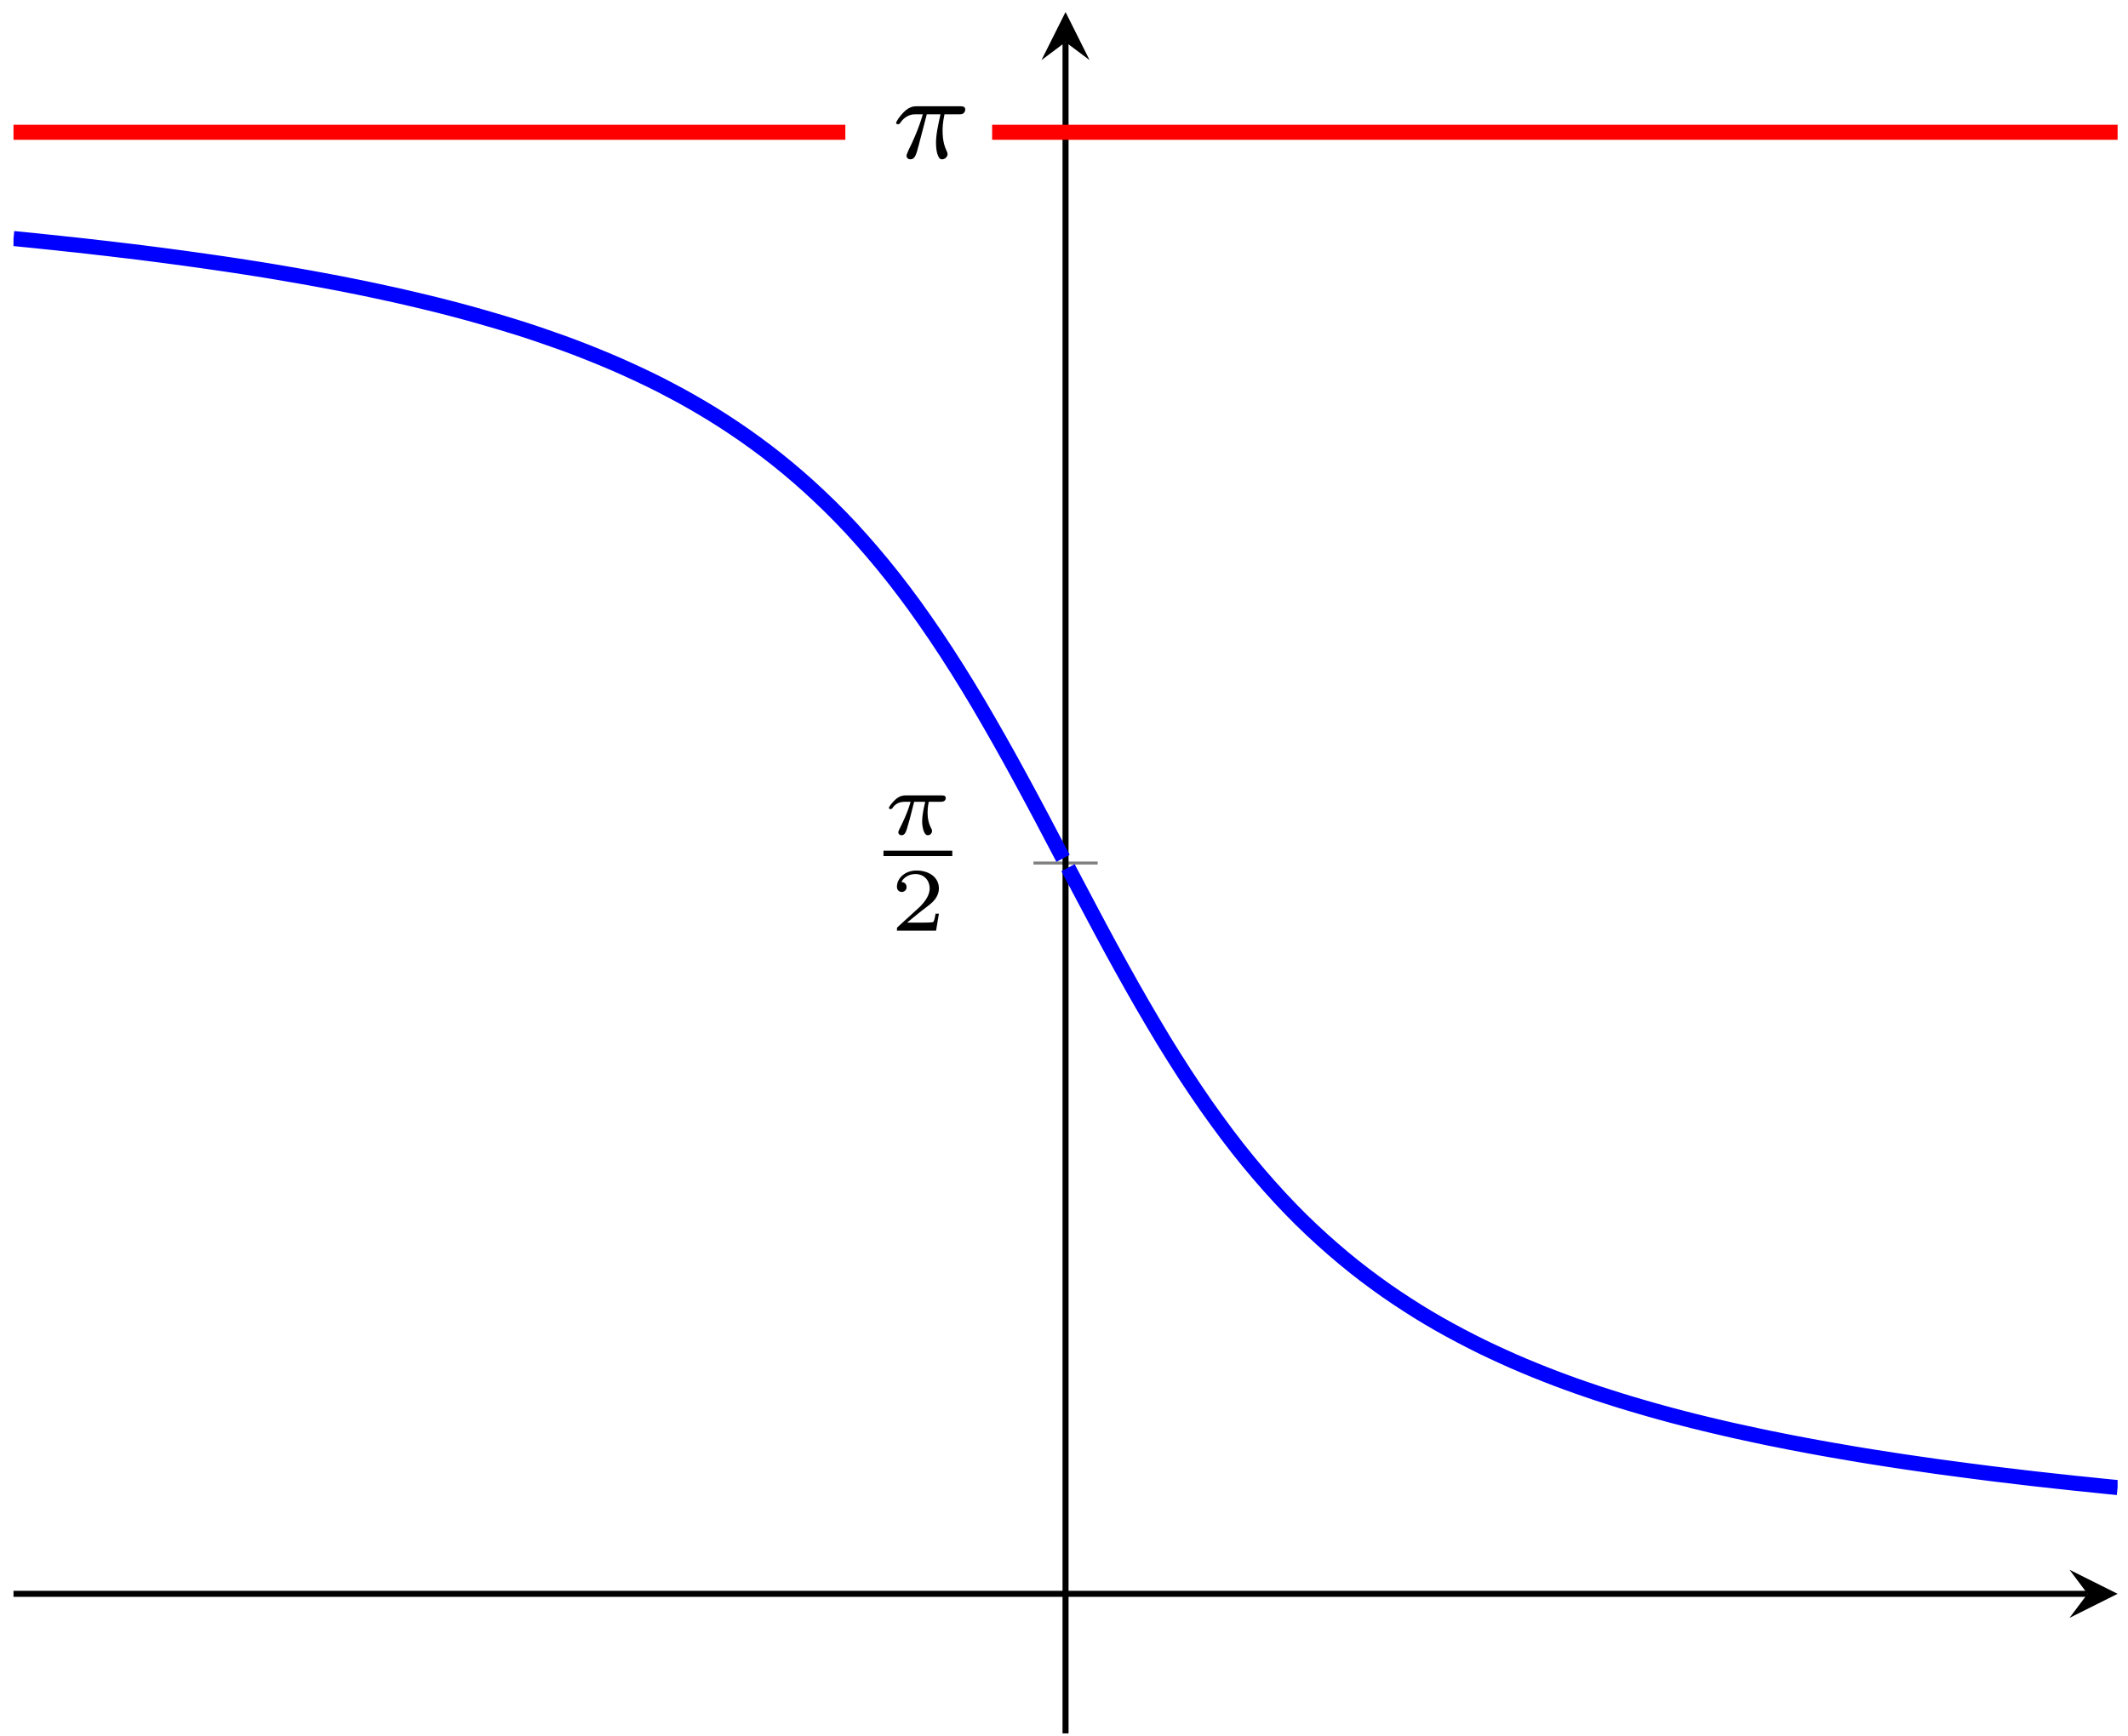
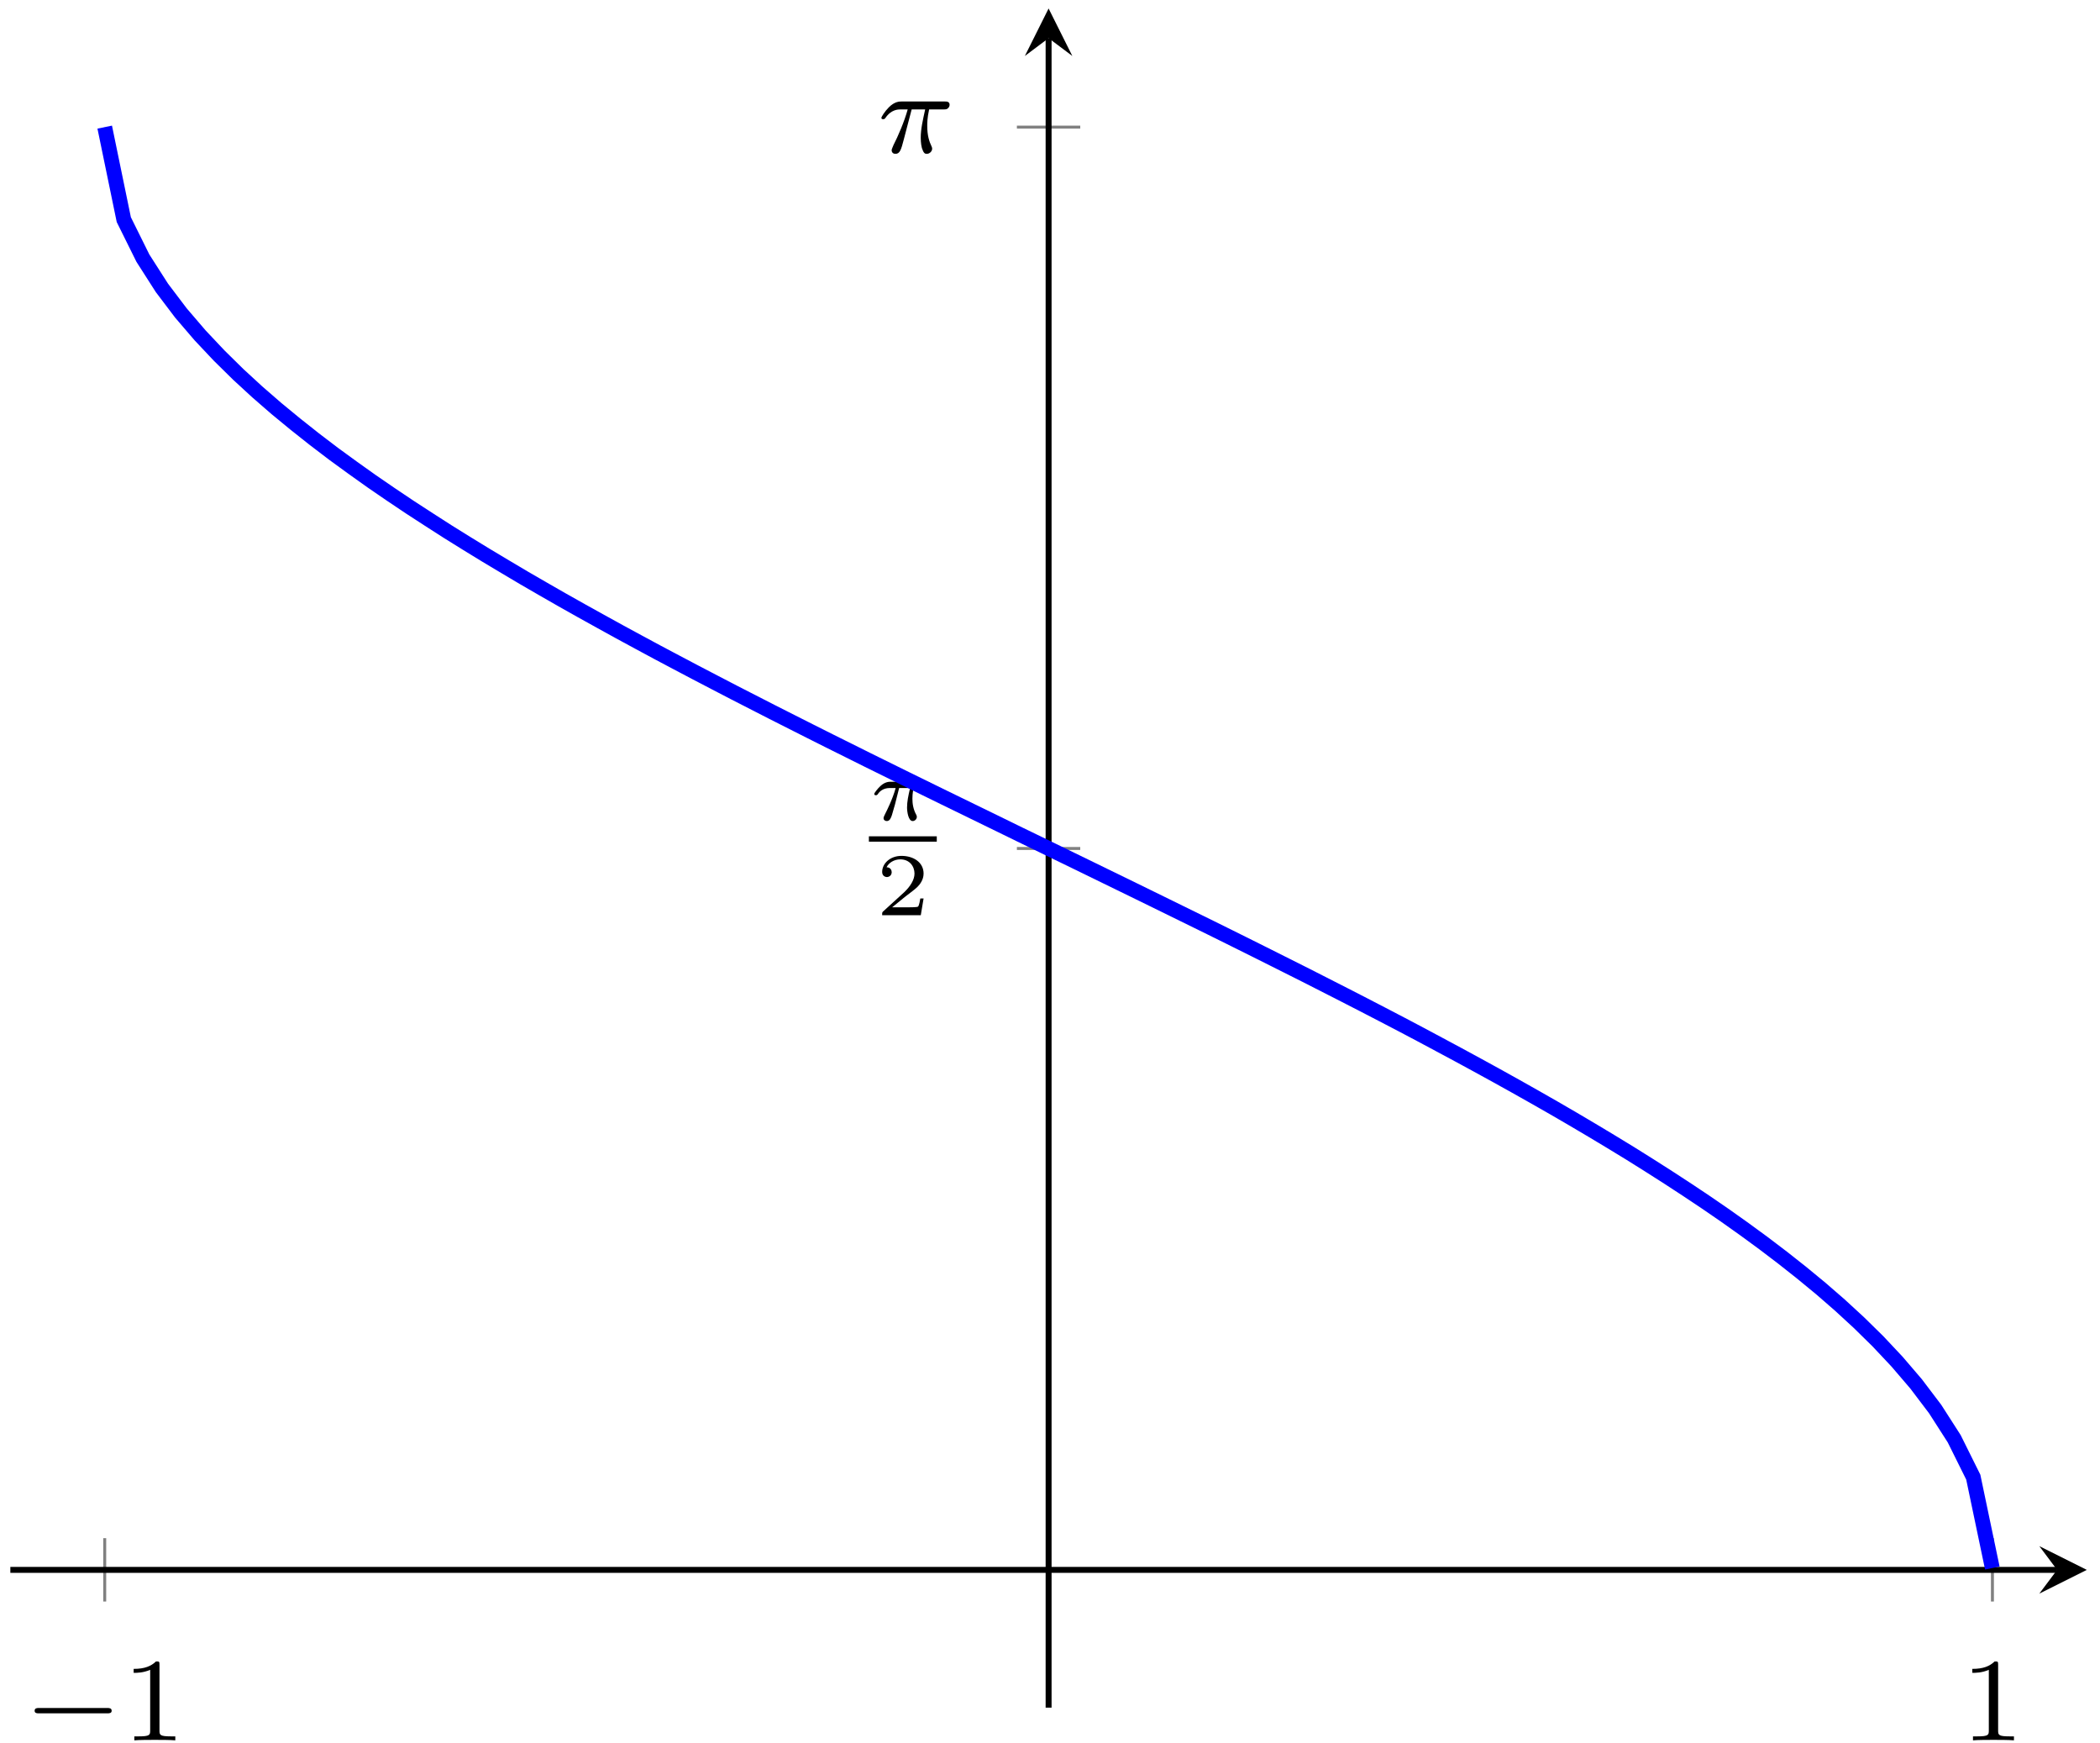
- <svg xmlns="http://www.w3.org/2000/svg" xmlns:xlink="http://www.w3.org/1999/xlink" width="141pt" height="115pt" viewBox="0 0 141 115" version="1.1">
+ <svg xmlns="http://www.w3.org/2000/svg" xmlns:xlink="http://www.w3.org/1999/xlink" width="141pt" height="117pt" viewBox="0 0 141 117" version="1.1">
  <defs>
    <g>
      <symbol overflow="visible" id="glyph0-0">
        <path style="stroke:none;" d="" />
      </symbol>
      <symbol overflow="visible" id="glyph0-1">
-         <path style="stroke:none;" d="M 2.031 -2.156 L 2.766 -2.156 C 2.641 -1.625 2.562 -1.234 2.562 -0.844 C 2.562 -0.547 2.656 0.062 2.938 0.062 C 3.094 0.062 3.219 -0.078 3.219 -0.219 C 3.219 -0.266 3.203 -0.312 3.188 -0.344 C 2.969 -0.734 2.922 -1.125 2.922 -1.438 C 2.922 -1.531 2.922 -1.797 3 -2.156 L 3.797 -2.156 C 3.859 -2.156 4.125 -2.156 4.125 -2.406 C 4.125 -2.578 3.953 -2.578 3.859 -2.578 L 1.469 -2.578 C 1.359 -2.578 1.078 -2.578 0.766 -2.281 C 0.578 -2.109 0.359 -1.812 0.359 -1.766 C 0.359 -1.672 0.438 -1.672 0.469 -1.672 C 0.531 -1.672 0.547 -1.688 0.594 -1.734 C 0.688 -1.891 0.922 -2.156 1.406 -2.156 L 1.797 -2.156 C 1.594 -1.406 1.188 -0.609 1.109 -0.453 C 1.062 -0.359 0.984 -0.203 0.984 -0.141 C 0.984 -0.016 1.078 0.062 1.203 0.062 C 1.406 0.062 1.484 -0.156 1.547 -0.344 C 1.656 -0.719 1.656 -0.734 1.75 -1.047 Z M 2.031 -2.156 " />
+         <path style="stroke:none;" d="M 5.562 -1.812 C 5.703 -1.812 5.875 -1.812 5.875 -1.984 C 5.875 -2.172 5.703 -2.172 5.562 -2.172 L 1 -2.172 C 0.875 -2.172 0.703 -2.172 0.703 -1.984 C 0.703 -1.812 0.875 -1.812 1 -1.812 Z M 5.562 -1.812 " />
      </symbol>
      <symbol overflow="visible" id="glyph1-0">
        <path style="stroke:none;" d="" />
      </symbol>
      <symbol overflow="visible" id="glyph1-1">
-         <path style="stroke:none;" d="M 3.219 -1.125 L 3 -1.125 C 2.984 -1.031 2.922 -0.641 2.844 -0.578 C 2.797 -0.531 2.312 -0.531 2.219 -0.531 L 1.109 -0.531 L 1.875 -1.156 C 2.078 -1.328 2.609 -1.703 2.797 -1.891 C 2.969 -2.062 3.219 -2.375 3.219 -2.797 C 3.219 -3.547 2.547 -3.984 1.734 -3.984 C 0.969 -3.984 0.438 -3.469 0.438 -2.906 C 0.438 -2.609 0.688 -2.562 0.75 -2.562 C 0.906 -2.562 1.078 -2.672 1.078 -2.891 C 1.078 -3.016 1 -3.219 0.734 -3.219 C 0.875 -3.516 1.234 -3.75 1.656 -3.75 C 2.281 -3.75 2.609 -3.281 2.609 -2.797 C 2.609 -2.375 2.328 -1.938 1.922 -1.547 L 0.5 -0.25 C 0.438 -0.188 0.438 -0.188 0.438 0 L 3.031 0 Z M 3.219 -1.125 " />
+         <path style="stroke:none;" d="M 2.5 -5.078 C 2.5 -5.297 2.484 -5.297 2.266 -5.297 C 1.938 -4.984 1.516 -4.797 0.766 -4.797 L 0.766 -4.531 C 0.984 -4.531 1.406 -4.531 1.875 -4.734 L 1.875 -0.656 C 1.875 -0.359 1.844 -0.266 1.094 -0.266 L 0.812 -0.266 L 0.812 0 C 1.141 -0.031 1.828 -0.031 2.188 -0.031 C 2.547 -0.031 3.234 -0.031 3.562 0 L 3.562 -0.266 L 3.281 -0.266 C 2.531 -0.266 2.5 -0.359 2.5 -0.656 Z M 2.5 -5.078 " />
      </symbol>
      <symbol overflow="visible" id="glyph2-0">
        <path style="stroke:none;" d="" />
      </symbol>
      <symbol overflow="visible" id="glyph2-1">
+         <path style="stroke:none;" d="M 2.031 -2.156 L 2.766 -2.156 C 2.641 -1.625 2.562 -1.234 2.562 -0.844 C 2.562 -0.547 2.656 0.062 2.938 0.062 C 3.094 0.062 3.219 -0.078 3.219 -0.219 C 3.219 -0.266 3.203 -0.312 3.188 -0.344 C 2.969 -0.734 2.922 -1.125 2.922 -1.438 C 2.922 -1.531 2.922 -1.797 3 -2.156 L 3.797 -2.156 C 3.859 -2.156 4.125 -2.156 4.125 -2.406 C 4.125 -2.578 3.953 -2.578 3.859 -2.578 L 1.469 -2.578 C 1.359 -2.578 1.078 -2.578 0.766 -2.281 C 0.578 -2.109 0.359 -1.812 0.359 -1.766 C 0.359 -1.672 0.438 -1.672 0.469 -1.672 C 0.531 -1.672 0.547 -1.688 0.594 -1.734 C 0.688 -1.891 0.922 -2.156 1.406 -2.156 L 1.797 -2.156 C 1.594 -1.406 1.188 -0.609 1.109 -0.453 C 1.062 -0.359 0.984 -0.203 0.984 -0.141 C 0.984 -0.016 1.078 0.062 1.203 0.062 C 1.406 0.062 1.484 -0.156 1.547 -0.344 C 1.656 -0.719 1.656 -0.734 1.75 -1.047 Z M 2.031 -2.156 " />
+       </symbol>
+       <symbol overflow="visible" id="glyph3-0">
+         <path style="stroke:none;" d="" />
+       </symbol>
+       <symbol overflow="visible" id="glyph3-1">
+         <path style="stroke:none;" d="M 3.219 -1.125 L 3 -1.125 C 2.984 -1.031 2.922 -0.641 2.844 -0.578 C 2.797 -0.531 2.312 -0.531 2.219 -0.531 L 1.109 -0.531 L 1.875 -1.156 C 2.078 -1.328 2.609 -1.703 2.797 -1.891 C 2.969 -2.062 3.219 -2.375 3.219 -2.797 C 3.219 -3.547 2.547 -3.984 1.734 -3.984 C 0.969 -3.984 0.438 -3.469 0.438 -2.906 C 0.438 -2.609 0.688 -2.562 0.75 -2.562 C 0.906 -2.562 1.078 -2.672 1.078 -2.891 C 1.078 -3.016 1 -3.219 0.734 -3.219 C 0.875 -3.516 1.234 -3.75 1.656 -3.75 C 2.281 -3.75 2.609 -3.281 2.609 -2.797 C 2.609 -2.375 2.328 -1.938 1.922 -1.547 L 0.5 -0.25 C 0.438 -0.188 0.438 -0.188 0.438 0 L 3.031 0 Z M 3.219 -1.125 " />
+       </symbol>
+       <symbol overflow="visible" id="glyph4-0">
+         <path style="stroke:none;" d="" />
+       </symbol>
+       <symbol overflow="visible" id="glyph4-1">
        <path style="stroke:none;" d="M 2.266 -2.906 L 3.172 -2.906 C 3.016 -2.188 2.875 -1.594 2.875 -1 C 2.875 -0.953 2.875 -0.609 2.953 -0.312 C 3.062 0.016 3.141 0.078 3.281 0.078 C 3.453 0.078 3.641 -0.078 3.641 -0.266 C 3.641 -0.312 3.641 -0.328 3.609 -0.406 C 3.438 -0.766 3.312 -1.156 3.312 -1.812 C 3.312 -1.984 3.312 -2.328 3.438 -2.906 L 4.406 -2.906 C 4.531 -2.906 4.609 -2.906 4.688 -2.969 C 4.797 -3.062 4.812 -3.156 4.812 -3.219 C 4.812 -3.438 4.609 -3.438 4.484 -3.438 L 1.609 -3.438 C 1.438 -3.438 1.125 -3.438 0.734 -3.047 C 0.453 -2.766 0.234 -2.406 0.234 -2.344 C 0.234 -2.266 0.281 -2.25 0.344 -2.25 C 0.438 -2.25 0.453 -2.266 0.5 -2.328 C 0.891 -2.906 1.359 -2.906 1.531 -2.906 L 2 -2.906 C 1.766 -2.062 1.344 -1.094 1.047 -0.516 C 1 -0.391 0.922 -0.234 0.922 -0.172 C 0.922 0 1.047 0.078 1.172 0.078 C 1.484 0.078 1.562 -0.219 1.734 -0.875 Z M 2.266 -2.906 " />
      </symbol>
    </g>
    <clipPath id="clip1">
-       <path d="M 0.895 1 L 85 1 L 85 71 L 0.895 71 Z M 0.895 1 " />
-     </clipPath>
-     <clipPath id="clip2">
-       <path d="M 56 43 L 140.312 43 L 140.312 113 L 56 113 Z M 56 43 " />
-     </clipPath>
-     <clipPath id="clip3">
-       <path d="M 65 8 L 140.312 8 L 140.312 10 L 65 10 Z M 65 8 " />
-     </clipPath>
-     <clipPath id="clip4">
-       <path d="M 0.895 8 L 57 8 L 57 10 L 0.895 10 Z M 0.895 8 " />
+       <path d="M 0.695 0.57 L 140.113 0.57 L 140.113 114.656 L 0.695 114.656 Z M 0.695 0.57 " />
    </clipPath>
  </defs>
  <g id="surface1">
-     <path style="fill:none;stroke-width:0.199;stroke-linecap:butt;stroke-linejoin:miter;stroke:rgb(50%,50%,50%);stroke-opacity:1;stroke-miterlimit:10;" d="M 67.583 57.685 L 71.836 57.685 M 67.583 106.118 L 71.836 106.118 " transform="matrix(1,0,0,-1,0.894,114.884)" />
-     <path style="fill:none;stroke-width:0.399;stroke-linecap:butt;stroke-linejoin:miter;stroke:rgb(0%,0%,0%);stroke-opacity:1;stroke-miterlimit:10;" d="M 0.001 9.251 L 137.426 9.251 " transform="matrix(1,0,0,-1,0.894,114.884)" />
-     <path style=" stroke:none;fill-rule:nonzero;fill:rgb(0%,0%,0%);fill-opacity:1;" d="M 140.312 105.633 L 137.125 104.039 L 138.32 105.633 L 137.125 107.227 " />
-     <path style="fill:none;stroke-width:0.399;stroke-linecap:butt;stroke-linejoin:miter;stroke:rgb(0%,0%,0%);stroke-opacity:1;stroke-miterlimit:10;" d="M 69.708 0.001 L 69.708 112.095 " transform="matrix(1,0,0,-1,0.894,114.884)" />
-     <path style=" stroke:none;fill-rule:nonzero;fill:rgb(0%,0%,0%);fill-opacity:1;" d="M 70.602 0.797 L 69.008 3.984 L 70.602 2.789 L 72.195 3.984 " />
+     <path style="fill:none;stroke-width:0.199;stroke-linecap:butt;stroke-linejoin:miter;stroke:rgb(50%,50%,50%);stroke-opacity:1;stroke-miterlimit:10;" d="M 6.336 7.124 L 6.336 11.378 M 133.082 7.124 L 133.082 11.378 " transform="matrix(1,0,0,-1,0.695,114.655)" />
+     <path style="fill:none;stroke-width:0.199;stroke-linecap:butt;stroke-linejoin:miter;stroke:rgb(50%,50%,50%);stroke-opacity:1;stroke-miterlimit:10;" d="M 67.582 57.686 L 71.836 57.686 M 67.582 106.12 L 71.836 106.12 " transform="matrix(1,0,0,-1,0.695,114.655)" />
+     <path style="fill:none;stroke-width:0.399;stroke-linecap:butt;stroke-linejoin:miter;stroke:rgb(0%,0%,0%);stroke-opacity:1;stroke-miterlimit:10;" d="M 0 9.249 L 137.426 9.249 " transform="matrix(1,0,0,-1,0.695,114.655)" />
+     <path style=" stroke:none;fill-rule:nonzero;fill:rgb(0%,0%,0%);fill-opacity:1;" d="M 140.113 105.406 L 136.926 103.812 L 138.121 105.406 L 136.926 107 " />
+     <path style="fill:none;stroke-width:0.399;stroke-linecap:butt;stroke-linejoin:miter;stroke:rgb(0%,0%,0%);stroke-opacity:1;stroke-miterlimit:10;" d="M 69.711 -0.001 L 69.711 112.093 " transform="matrix(1,0,0,-1,0.695,114.655)" />
+     <path style=" stroke:none;fill-rule:nonzero;fill:rgb(0%,0%,0%);fill-opacity:1;" d="M 70.406 0.57 L 68.812 3.758 L 70.406 2.562 L 72 3.758 " />
    <g style="fill:rgb(0%,0%,0%);fill-opacity:1;">
-       <use xlink:href="#glyph0-1" x="58.539" y="55.295" />
-     </g>
-     <path style="fill:none;stroke-width:0.359;stroke-linecap:butt;stroke-linejoin:miter;stroke:rgb(0%,0%,0%);stroke-opacity:1;stroke-miterlimit:10;" d="M 50.289 -97.691 L 54.848 -97.691 " transform="matrix(1,0,0,-1,8.25,-41.132)" />
-     <g style="fill:rgb(0%,0%,0%);fill-opacity:1;">
-       <use xlink:href="#glyph1-1" x="58.992" y="61.679" />
+       <use xlink:href="#glyph0-1" x="1.622" y="116.851" />
    </g>
    <g style="fill:rgb(0%,0%,0%);fill-opacity:1;">
-       <use xlink:href="#glyph2-1" x="59.144" y="10.481" />
+       <use xlink:href="#glyph1-1" x="8.208" y="116.851" />
+     </g>
+     <g style="fill:rgb(0%,0%,0%);fill-opacity:1;">
+       <use xlink:href="#glyph1-1" x="131.66" y="116.851" />
+     </g>
+     <g style="fill:rgb(0%,0%,0%);fill-opacity:1;">
+       <use xlink:href="#glyph2-1" x="58.34" y="55.066" />
+     </g>
+     <path style="fill:none;stroke-width:0.359;stroke-linecap:butt;stroke-linejoin:miter;stroke:rgb(0%,0%,0%);stroke-opacity:1;stroke-miterlimit:10;" d="M 52.948 -95.652 L 57.506 -95.652 " transform="matrix(1,0,0,-1,5.392,-39.32)" />
+     <g style="fill:rgb(0%,0%,0%);fill-opacity:1;">
+       <use xlink:href="#glyph3-1" x="58.793" y="61.45" />
+     </g>
+     <g style="fill:rgb(0%,0%,0%);fill-opacity:1;">
+       <use xlink:href="#glyph4-1" x="58.946" y="10.252" />
    </g>
    <g clip-path="url(#clip1)" clip-rule="nonzero">
-       <path style="fill:none;stroke-width:0.996;stroke-linecap:butt;stroke-linejoin:miter;stroke:rgb(0%,0%,100%);stroke-opacity:1;stroke-miterlimit:10;" d="M 0.001 99.075 L 1.407 98.935 L 2.106 98.861 L 2.809 98.79 L 3.512 98.712 L 4.215 98.638 L 4.918 98.56 L 5.622 98.478 L 6.321 98.4 L 7.024 98.314 L 7.727 98.232 L 8.43 98.146 L 9.836 97.966 L 10.536 97.872 L 11.239 97.779 L 12.645 97.583 L 13.348 97.482 L 14.047 97.38 L 14.751 97.275 L 16.157 97.056 L 16.86 96.943 L 17.563 96.825 L 18.262 96.704 L 18.965 96.583 L 19.669 96.458 L 20.372 96.329 L 21.778 96.064 L 22.477 95.923 L 23.18 95.782 L 23.883 95.634 L 25.29 95.329 L 25.993 95.169 L 26.692 95.005 L 27.395 94.837 L 28.098 94.665 L 28.801 94.486 L 29.504 94.302 L 30.208 94.111 L 30.907 93.915 L 31.61 93.712 L 32.313 93.505 L 33.016 93.29 L 33.719 93.072 L 34.422 92.841 L 35.122 92.603 L 35.825 92.357 L 36.528 92.107 L 37.231 91.845 L 37.934 91.572 L 38.637 91.29 L 39.336 91.001 L 40.04 90.7 L 40.743 90.384 L 41.446 90.06 L 42.149 89.724 L 42.852 89.376 L 43.551 89.009 L 44.254 88.634 L 44.958 88.239 L 45.661 87.829 L 46.364 87.404 L 47.067 86.958 L 47.766 86.497 L 48.469 86.017 L 49.172 85.513 L 49.876 84.989 L 50.579 84.443 L 51.282 83.872 L 51.981 83.279 L 52.684 82.657 L 53.387 82.005 L 54.09 81.329 L 54.794 80.622 L 55.497 79.884 L 56.196 79.111 L 56.899 78.306 L 57.602 77.466 L 58.305 76.591 L 59.008 75.677 L 59.711 74.728 L 60.411 73.739 L 61.114 72.716 L 61.817 71.654 L 62.52 70.556 L 63.223 69.423 L 63.926 68.255 L 64.626 67.052 L 65.329 65.822 L 66.032 64.564 L 66.735 63.279 L 67.438 61.978 L 68.141 60.661 L 68.84 59.329 L 69.543 57.997 " transform="matrix(1,0,0,-1,0.894,114.884)" />
-     </g>
-     <g clip-path="url(#clip2)" clip-rule="nonzero">
-       <path style="fill:none;stroke-width:0.996;stroke-linecap:butt;stroke-linejoin:miter;stroke:rgb(0%,0%,100%);stroke-opacity:1;stroke-miterlimit:10;" d="M 69.872 57.376 L 70.575 56.044 L 71.278 54.716 L 71.977 53.4 L 72.68 52.095 L 73.383 50.814 L 74.086 49.556 L 74.79 48.322 L 75.493 47.122 L 76.192 45.95 L 76.895 44.818 L 77.598 43.716 L 78.301 42.657 L 79.004 41.63 L 79.708 40.646 L 80.407 39.697 L 81.11 38.782 L 81.813 37.907 L 82.516 37.068 L 83.219 36.263 L 83.922 35.489 L 84.622 34.751 L 85.325 34.04 L 86.028 33.364 L 86.731 32.716 L 87.434 32.095 L 88.137 31.497 L 88.836 30.927 L 89.54 30.38 L 90.243 29.857 L 90.946 29.353 L 91.649 28.872 L 92.352 28.411 L 93.051 27.966 L 93.754 27.54 L 94.458 27.13 L 95.161 26.739 L 95.864 26.361 L 96.567 25.997 L 97.266 25.646 L 97.969 25.31 L 98.672 24.986 L 99.376 24.669 L 100.079 24.368 L 100.778 24.079 L 101.481 23.798 L 102.184 23.525 L 102.887 23.263 L 103.59 23.009 L 104.293 22.767 L 104.993 22.529 L 105.696 22.302 L 106.399 22.079 L 107.102 21.864 L 107.805 21.657 L 108.508 21.454 L 109.208 21.259 L 109.911 21.068 L 110.614 20.884 L 111.317 20.704 L 112.02 20.532 L 112.723 20.364 L 113.422 20.2 L 114.126 20.04 L 115.532 19.736 L 116.235 19.587 L 116.938 19.447 L 117.637 19.306 L 119.043 19.04 L 119.747 18.911 L 120.45 18.786 L 121.153 18.665 L 121.852 18.544 L 122.555 18.427 L 123.258 18.314 L 124.665 18.095 L 125.368 17.989 L 126.067 17.888 L 127.473 17.685 L 129.583 17.404 L 130.282 17.314 L 130.985 17.224 L 131.688 17.138 L 132.391 17.056 L 133.094 16.97 L 133.797 16.888 L 134.497 16.81 L 135.2 16.732 L 135.903 16.657 L 136.606 16.579 L 137.309 16.509 L 138.012 16.435 L 138.711 16.364 L 139.415 16.294 " transform="matrix(1,0,0,-1,0.894,114.884)" />
-     </g>
-     <g clip-path="url(#clip3)" clip-rule="nonzero">
-       <path style="fill:none;stroke-width:0.996;stroke-linecap:butt;stroke-linejoin:miter;stroke:rgb(100%,0%,0%);stroke-opacity:1;stroke-miterlimit:10;" d="M 139.418 106.118 L 64.844 106.118 " transform="matrix(1,0,0,-1,0.894,114.884)" />
-     </g>
-     <g clip-path="url(#clip4)" clip-rule="nonzero">
-       <path style="fill:none;stroke-width:0.996;stroke-linecap:butt;stroke-linejoin:miter;stroke:rgb(100%,0%,0%);stroke-opacity:1;stroke-miterlimit:10;" d="M 55.118 106.118 L 0.001 106.118 " transform="matrix(1,0,0,-1,0.894,114.884)" />
+       <path style="fill:none;stroke-width:0.996;stroke-linecap:butt;stroke-linejoin:miter;stroke:rgb(0%,0%,100%);stroke-opacity:1;stroke-miterlimit:10;" d="M 6.336 106.12 L 7.617 99.909 L 8.899 97.323 L 10.176 95.327 L 11.457 93.635 L 12.739 92.139 L 14.02 90.78 L 15.297 89.522 L 16.578 88.343 L 17.86 87.229 L 19.141 86.175 L 20.418 85.163 L 21.7 84.186 L 22.981 83.253 L 24.258 82.343 L 25.539 81.464 L 26.821 80.604 L 28.102 79.772 L 29.379 78.952 L 30.66 78.155 L 31.942 77.37 L 33.223 76.604 L 34.5 75.846 L 35.782 75.104 L 37.063 74.37 L 38.34 73.651 L 39.621 72.94 L 40.903 72.233 L 42.184 71.538 L 43.461 70.85 L 44.742 70.171 L 46.024 69.495 L 47.305 68.827 L 48.582 68.163 L 51.145 66.85 L 52.426 66.202 L 53.703 65.557 L 54.985 64.913 L 56.266 64.276 L 57.543 63.639 L 60.106 62.374 L 61.387 61.745 L 62.664 61.12 L 66.508 59.245 L 67.785 58.62 L 69.067 57.999 L 70.348 57.374 L 71.625 56.753 L 75.469 54.878 L 76.746 54.253 L 80.59 52.366 L 81.868 51.733 L 83.149 51.096 L 84.43 50.456 L 85.707 49.815 L 86.989 49.171 L 89.551 47.866 L 90.828 47.21 L 92.11 46.546 L 93.391 45.878 L 94.672 45.202 L 95.95 44.518 L 97.231 43.831 L 98.512 43.135 L 99.793 42.432 L 101.071 41.721 L 102.352 40.999 L 103.633 40.268 L 104.91 39.526 L 106.192 38.768 L 107.473 37.999 L 108.754 37.218 L 110.032 36.417 L 111.313 35.6 L 112.594 34.764 L 113.875 33.909 L 115.153 33.03 L 116.434 32.12 L 117.715 31.182 L 118.993 30.21 L 120.274 29.198 L 121.555 28.143 L 122.836 27.03 L 124.114 25.854 L 125.395 24.596 L 126.676 23.233 L 127.957 21.737 L 129.235 20.05 L 130.516 18.053 L 131.797 15.475 L 133.075 9.374 " transform="matrix(1,0,0,-1,0.695,114.655)" />
    </g>
  </g>
</svg>
